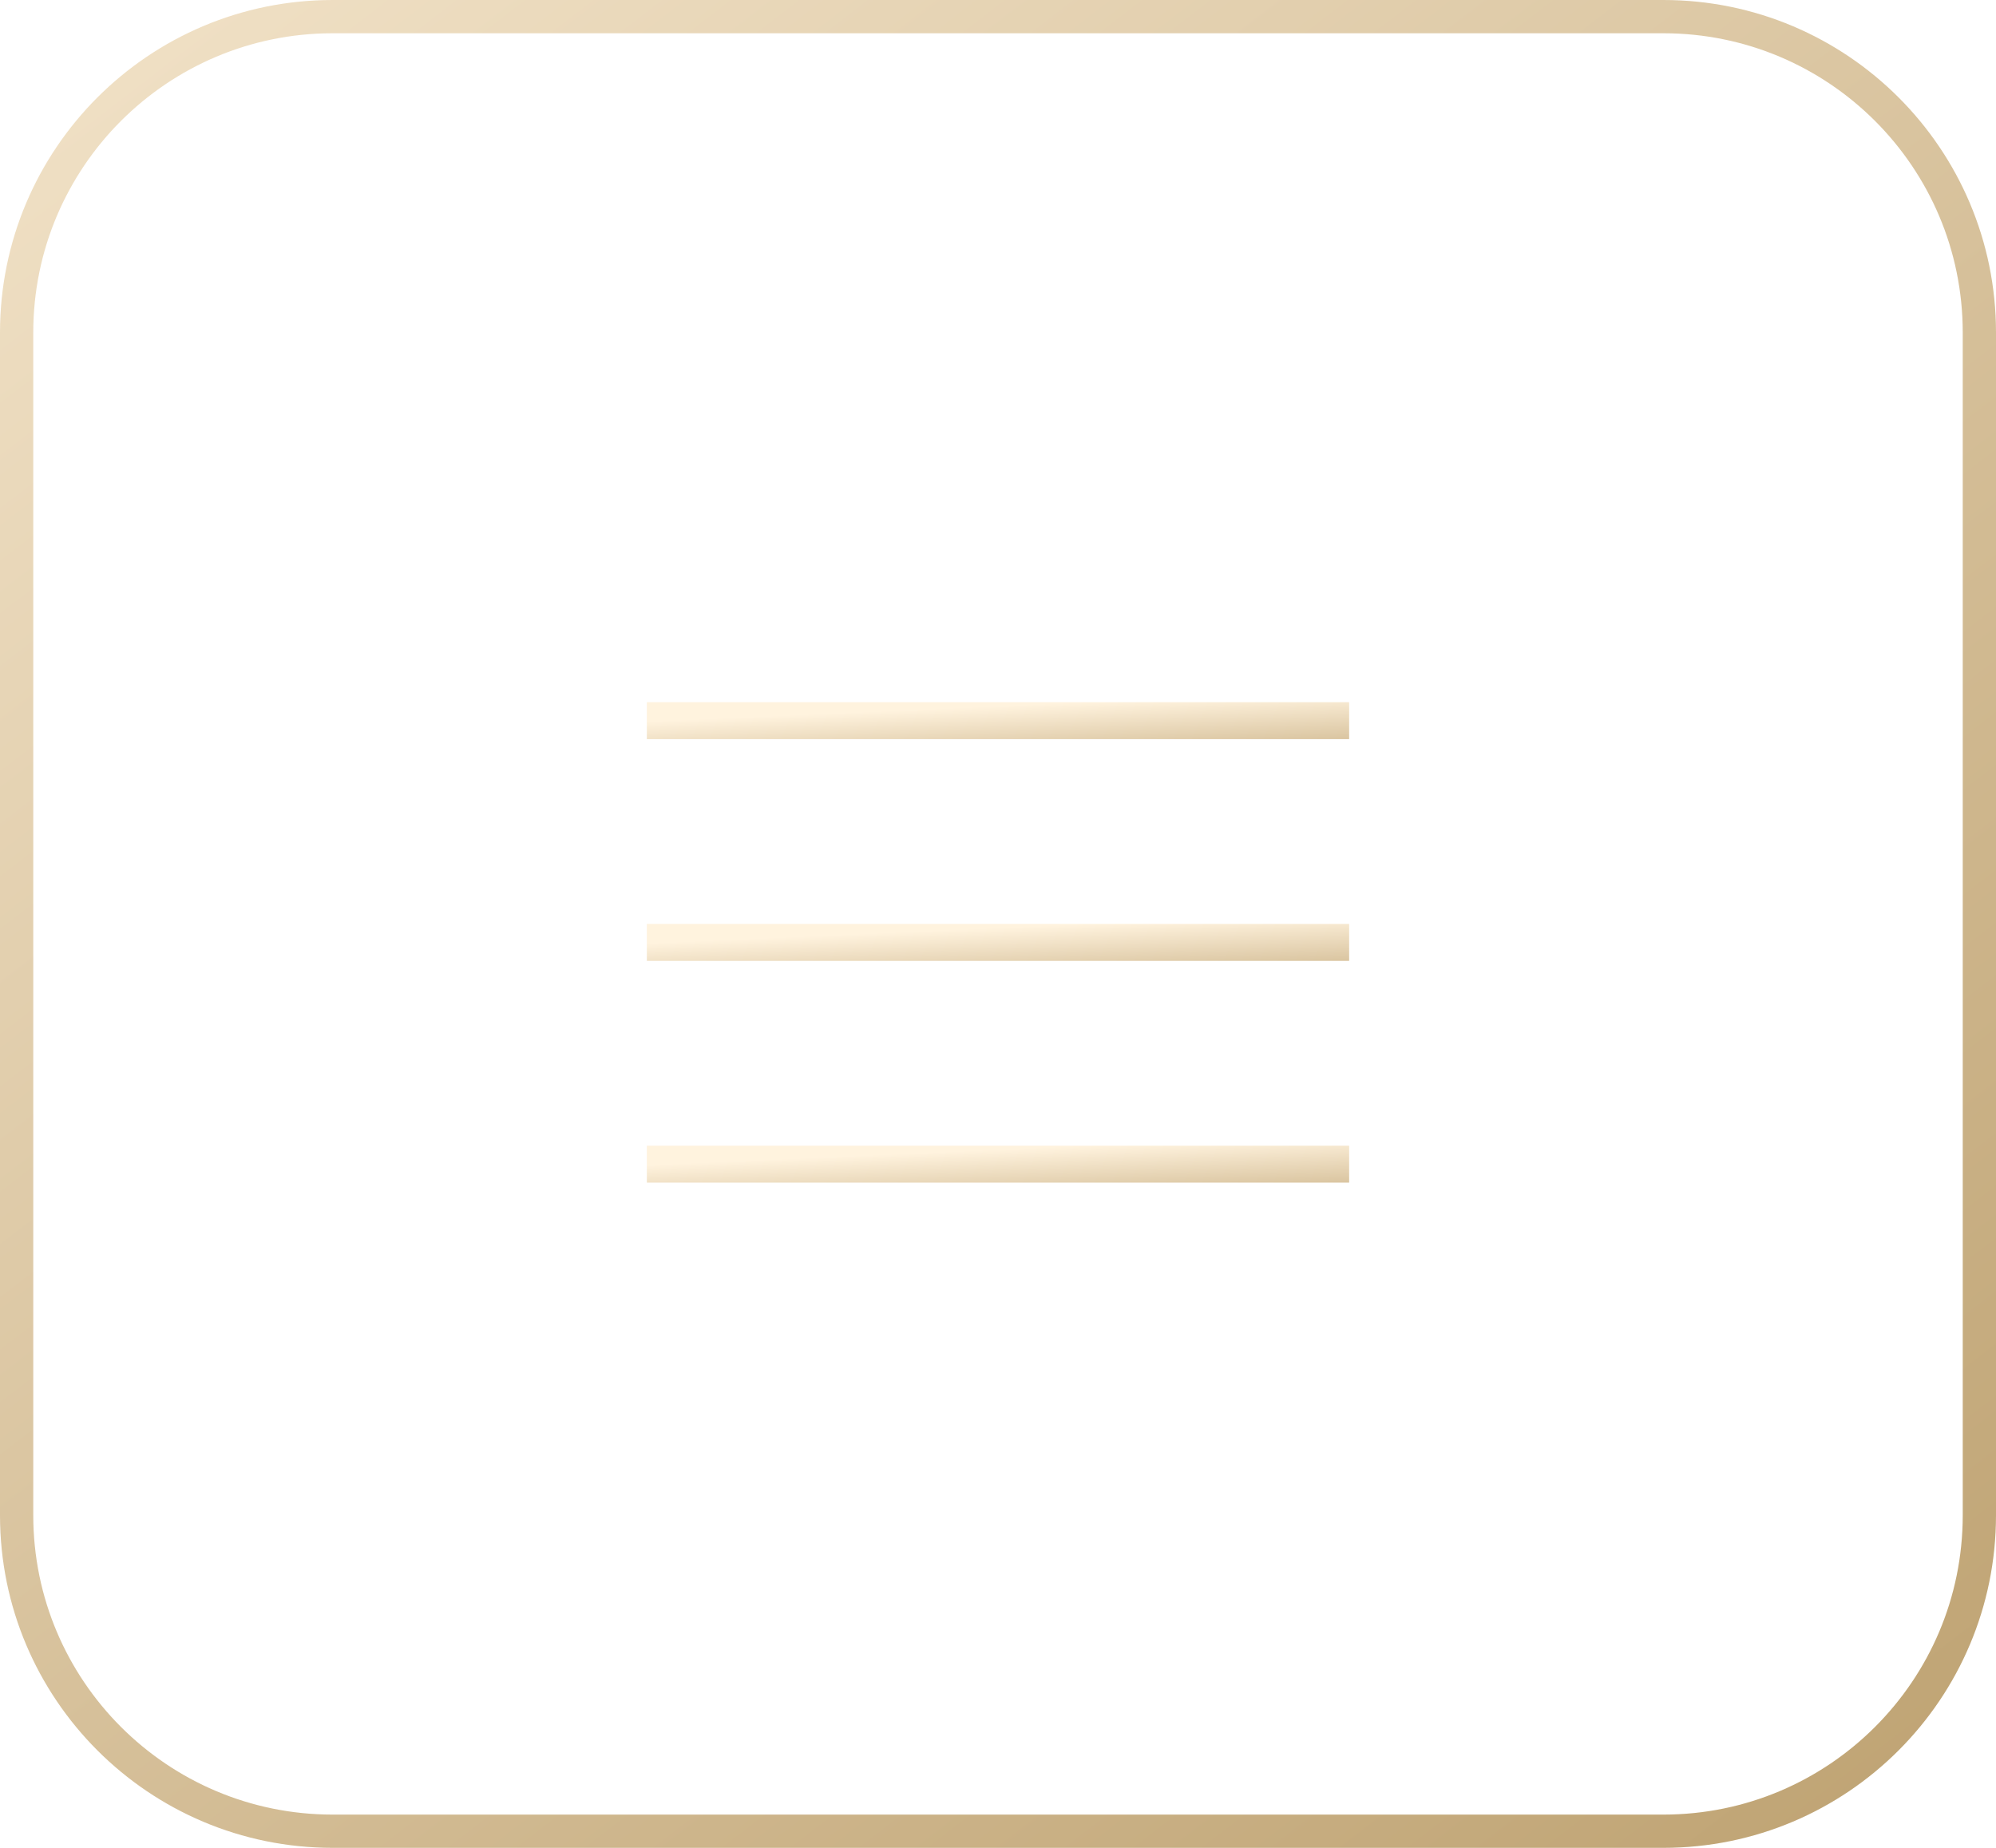
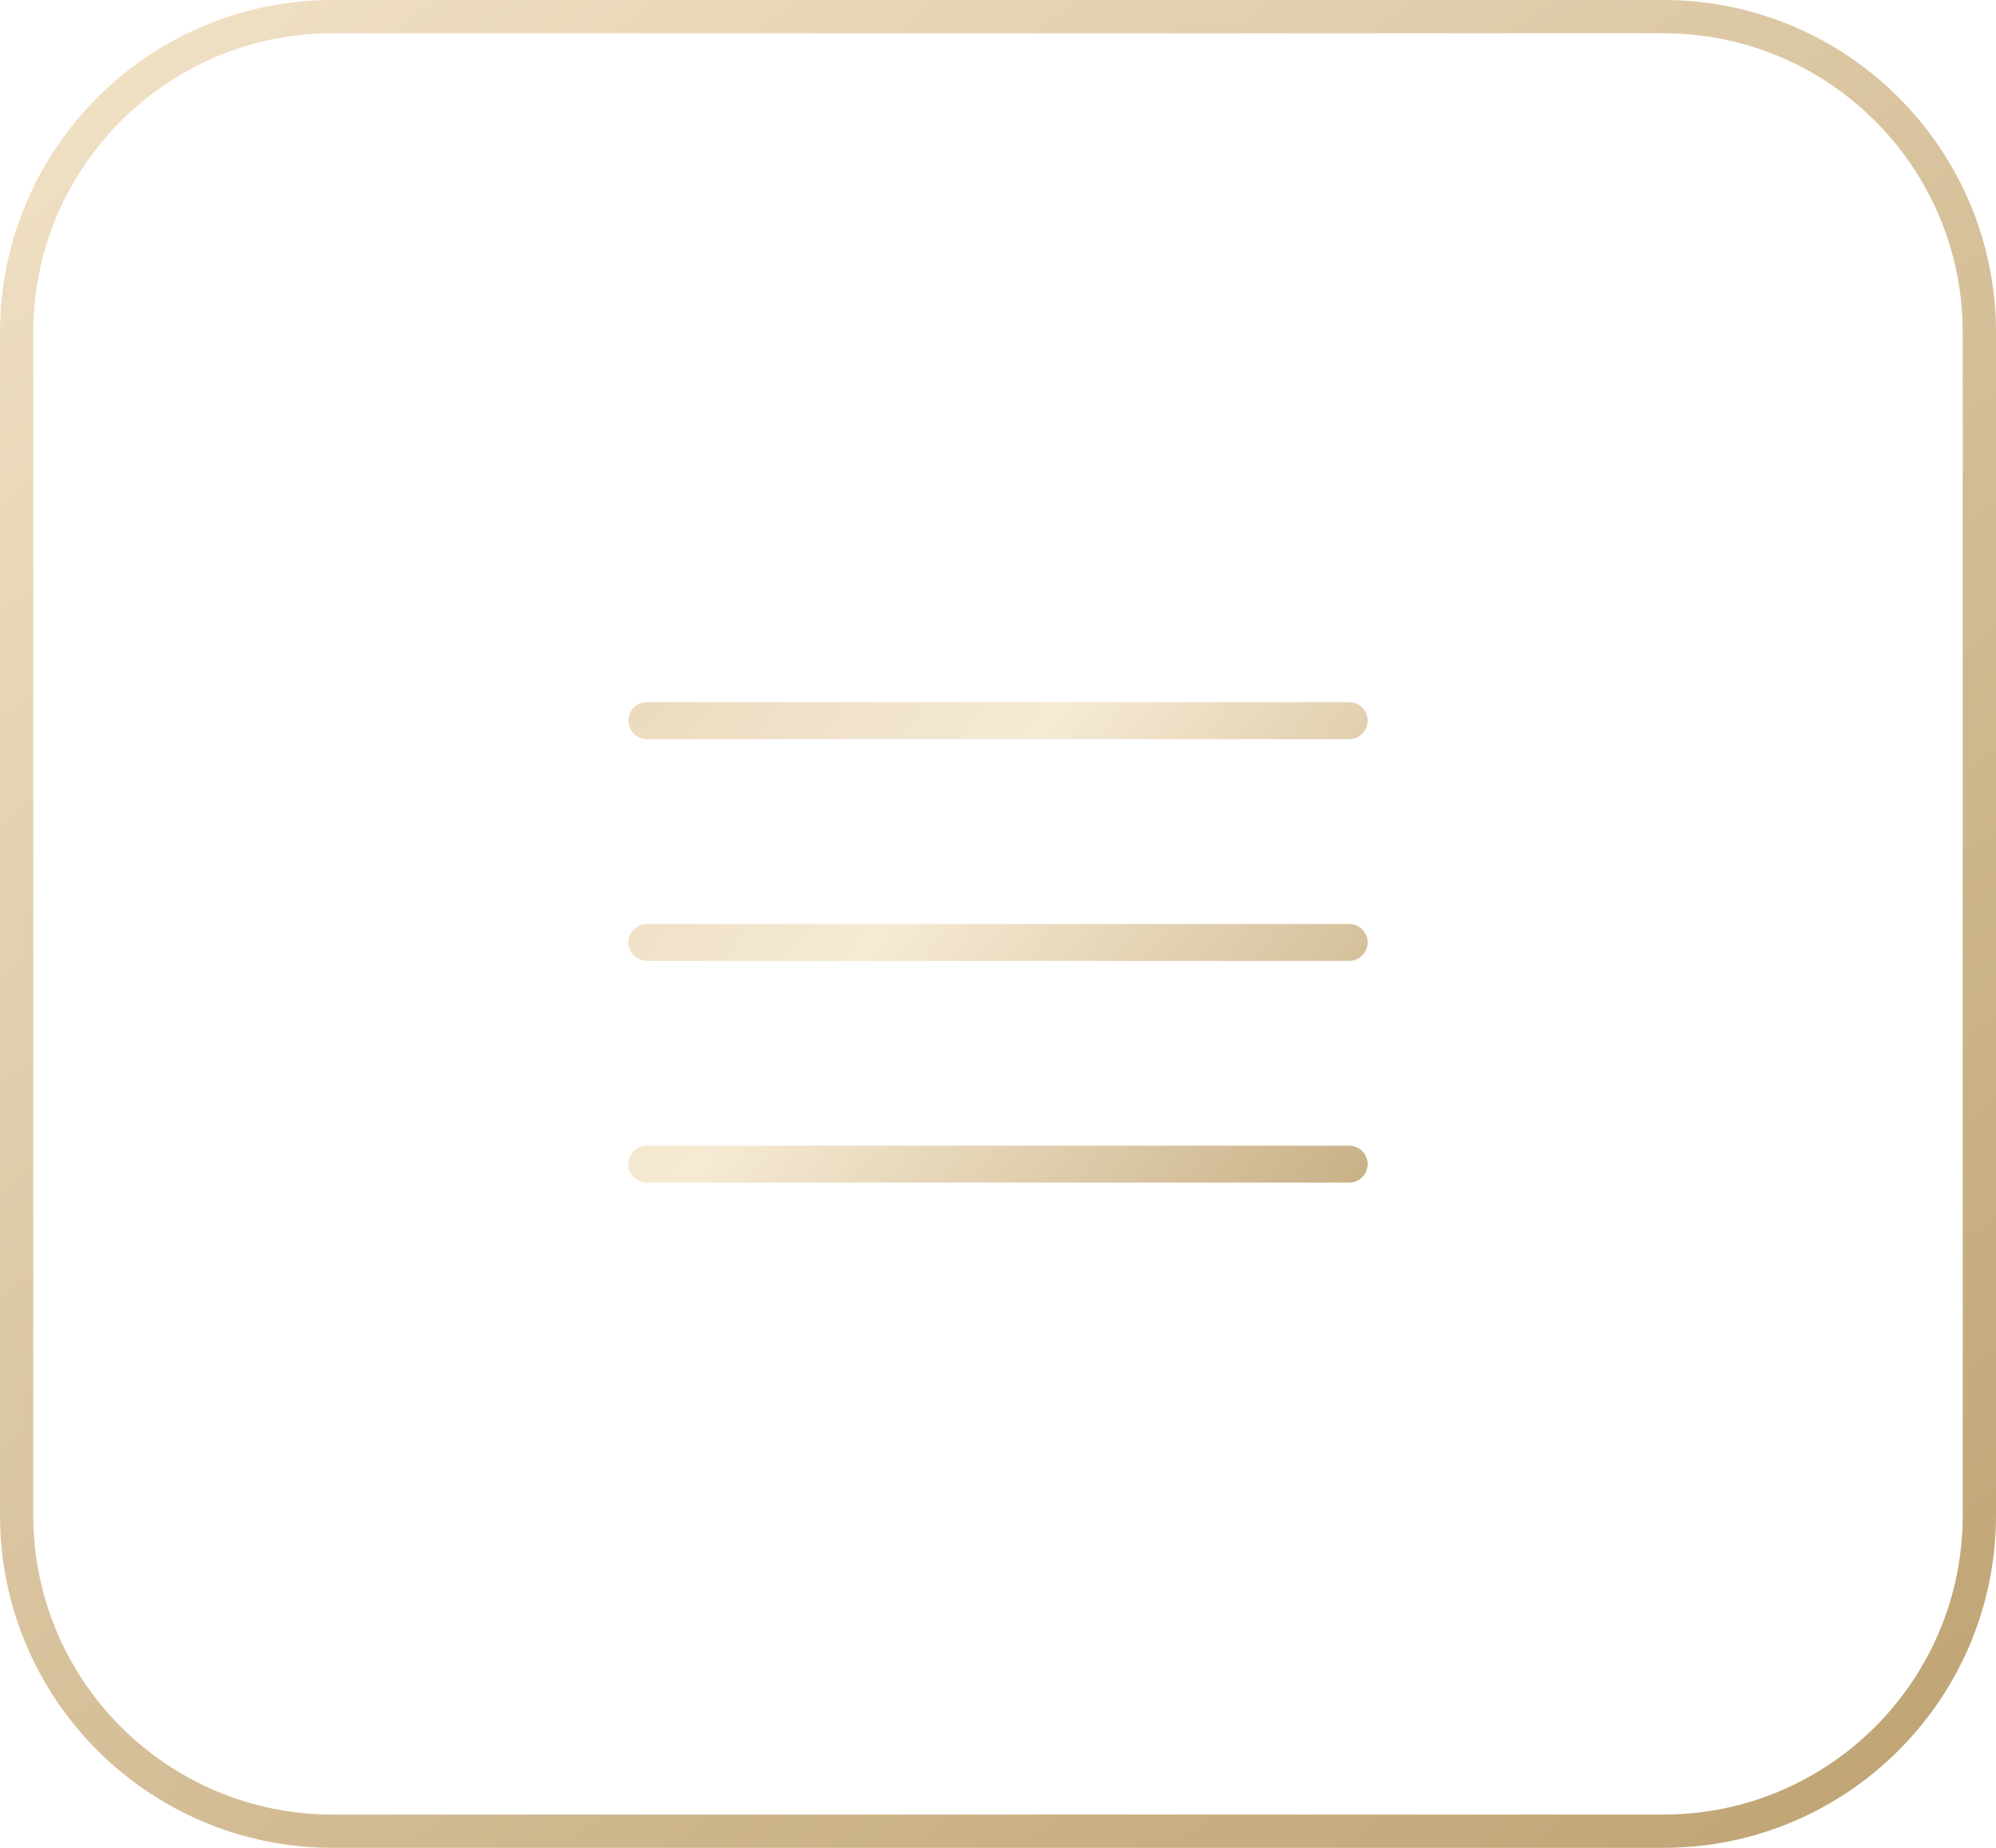
<svg xmlns="http://www.w3.org/2000/svg" preserveAspectRatio="none" overflow="visible" style="display: block;" width="54" height="50" viewBox="0 0 54 50" fill="none">
  <g id="Frame 448">
    <rect x="0.45" y="0.45" width="53.1" height="49.1" rx="8.55" stroke="url(#paint0_linear_0_4)" stroke-opacity="0.87" stroke-width="0.9" />
-     <line id="Line 53" x1="17.5" y1="19.5" x2="36.5" y2="19.5" stroke="url(#paint1_linear_0_4)" stroke-opacity="0.87" />
-     <line id="Line 55" x1="17.5" y1="25.5" x2="36.5" y2="25.5" stroke="url(#paint2_linear_0_4)" stroke-opacity="0.87" />
-     <line id="Line 54" x1="17.5" y1="31.5" x2="36.5" y2="31.5" stroke="url(#paint3_linear_0_4)" stroke-opacity="0.87" />
+     <g stroke="url(#menu-lines)" stroke-width="1" stroke-linecap="round" stroke-opacity="0.8">
+       <path d="M17.5 19.5H36.5M17.5 25.5H36.5M17.5 31.5H36.5" />
+     </g>
  </g>
  <defs>
    <linearGradient id="paint0_linear_0_4" x1="-13.886" y1="-12.857" x2="50.714" y2="71.319" gradientUnits="userSpaceOnUse">
      <stop stop-color="#FFF1D9" />
      <stop offset="1" stop-color="#A88548" />
    </linearGradient>
-     <linearGradient id="paint1_linear_0_4" x1="12.614" y1="19.743" x2="12.731" y2="22.413" gradientUnits="userSpaceOnUse">
-       <stop stop-color="#FFF1D9" />
-       <stop offset="1" stop-color="#A88548" />
-     </linearGradient>
-     <linearGradient id="paint2_linear_0_4" x1="12.614" y1="25.743" x2="12.731" y2="28.413" gradientUnits="userSpaceOnUse">
-       <stop stop-color="#FFF1D9" />
-       <stop offset="1" stop-color="#A88548" />
-     </linearGradient>
-     <linearGradient id="paint3_linear_0_4" x1="12.614" y1="31.743" x2="12.731" y2="34.413" gradientUnits="userSpaceOnUse">
-       <stop stop-color="#FFF1D9" />
+     <linearGradient id="menu-lines" x1="16" y1="17" x2="40" y2="36" gradientUnits="userSpaceOnUse">
+       <stop stop-color="#E2CEAA" />
+       <stop offset="0.37" stop-color="#F4E5C9" />
      <stop offset="1" stop-color="#A88548" />
    </linearGradient>
  </defs>
</svg>
